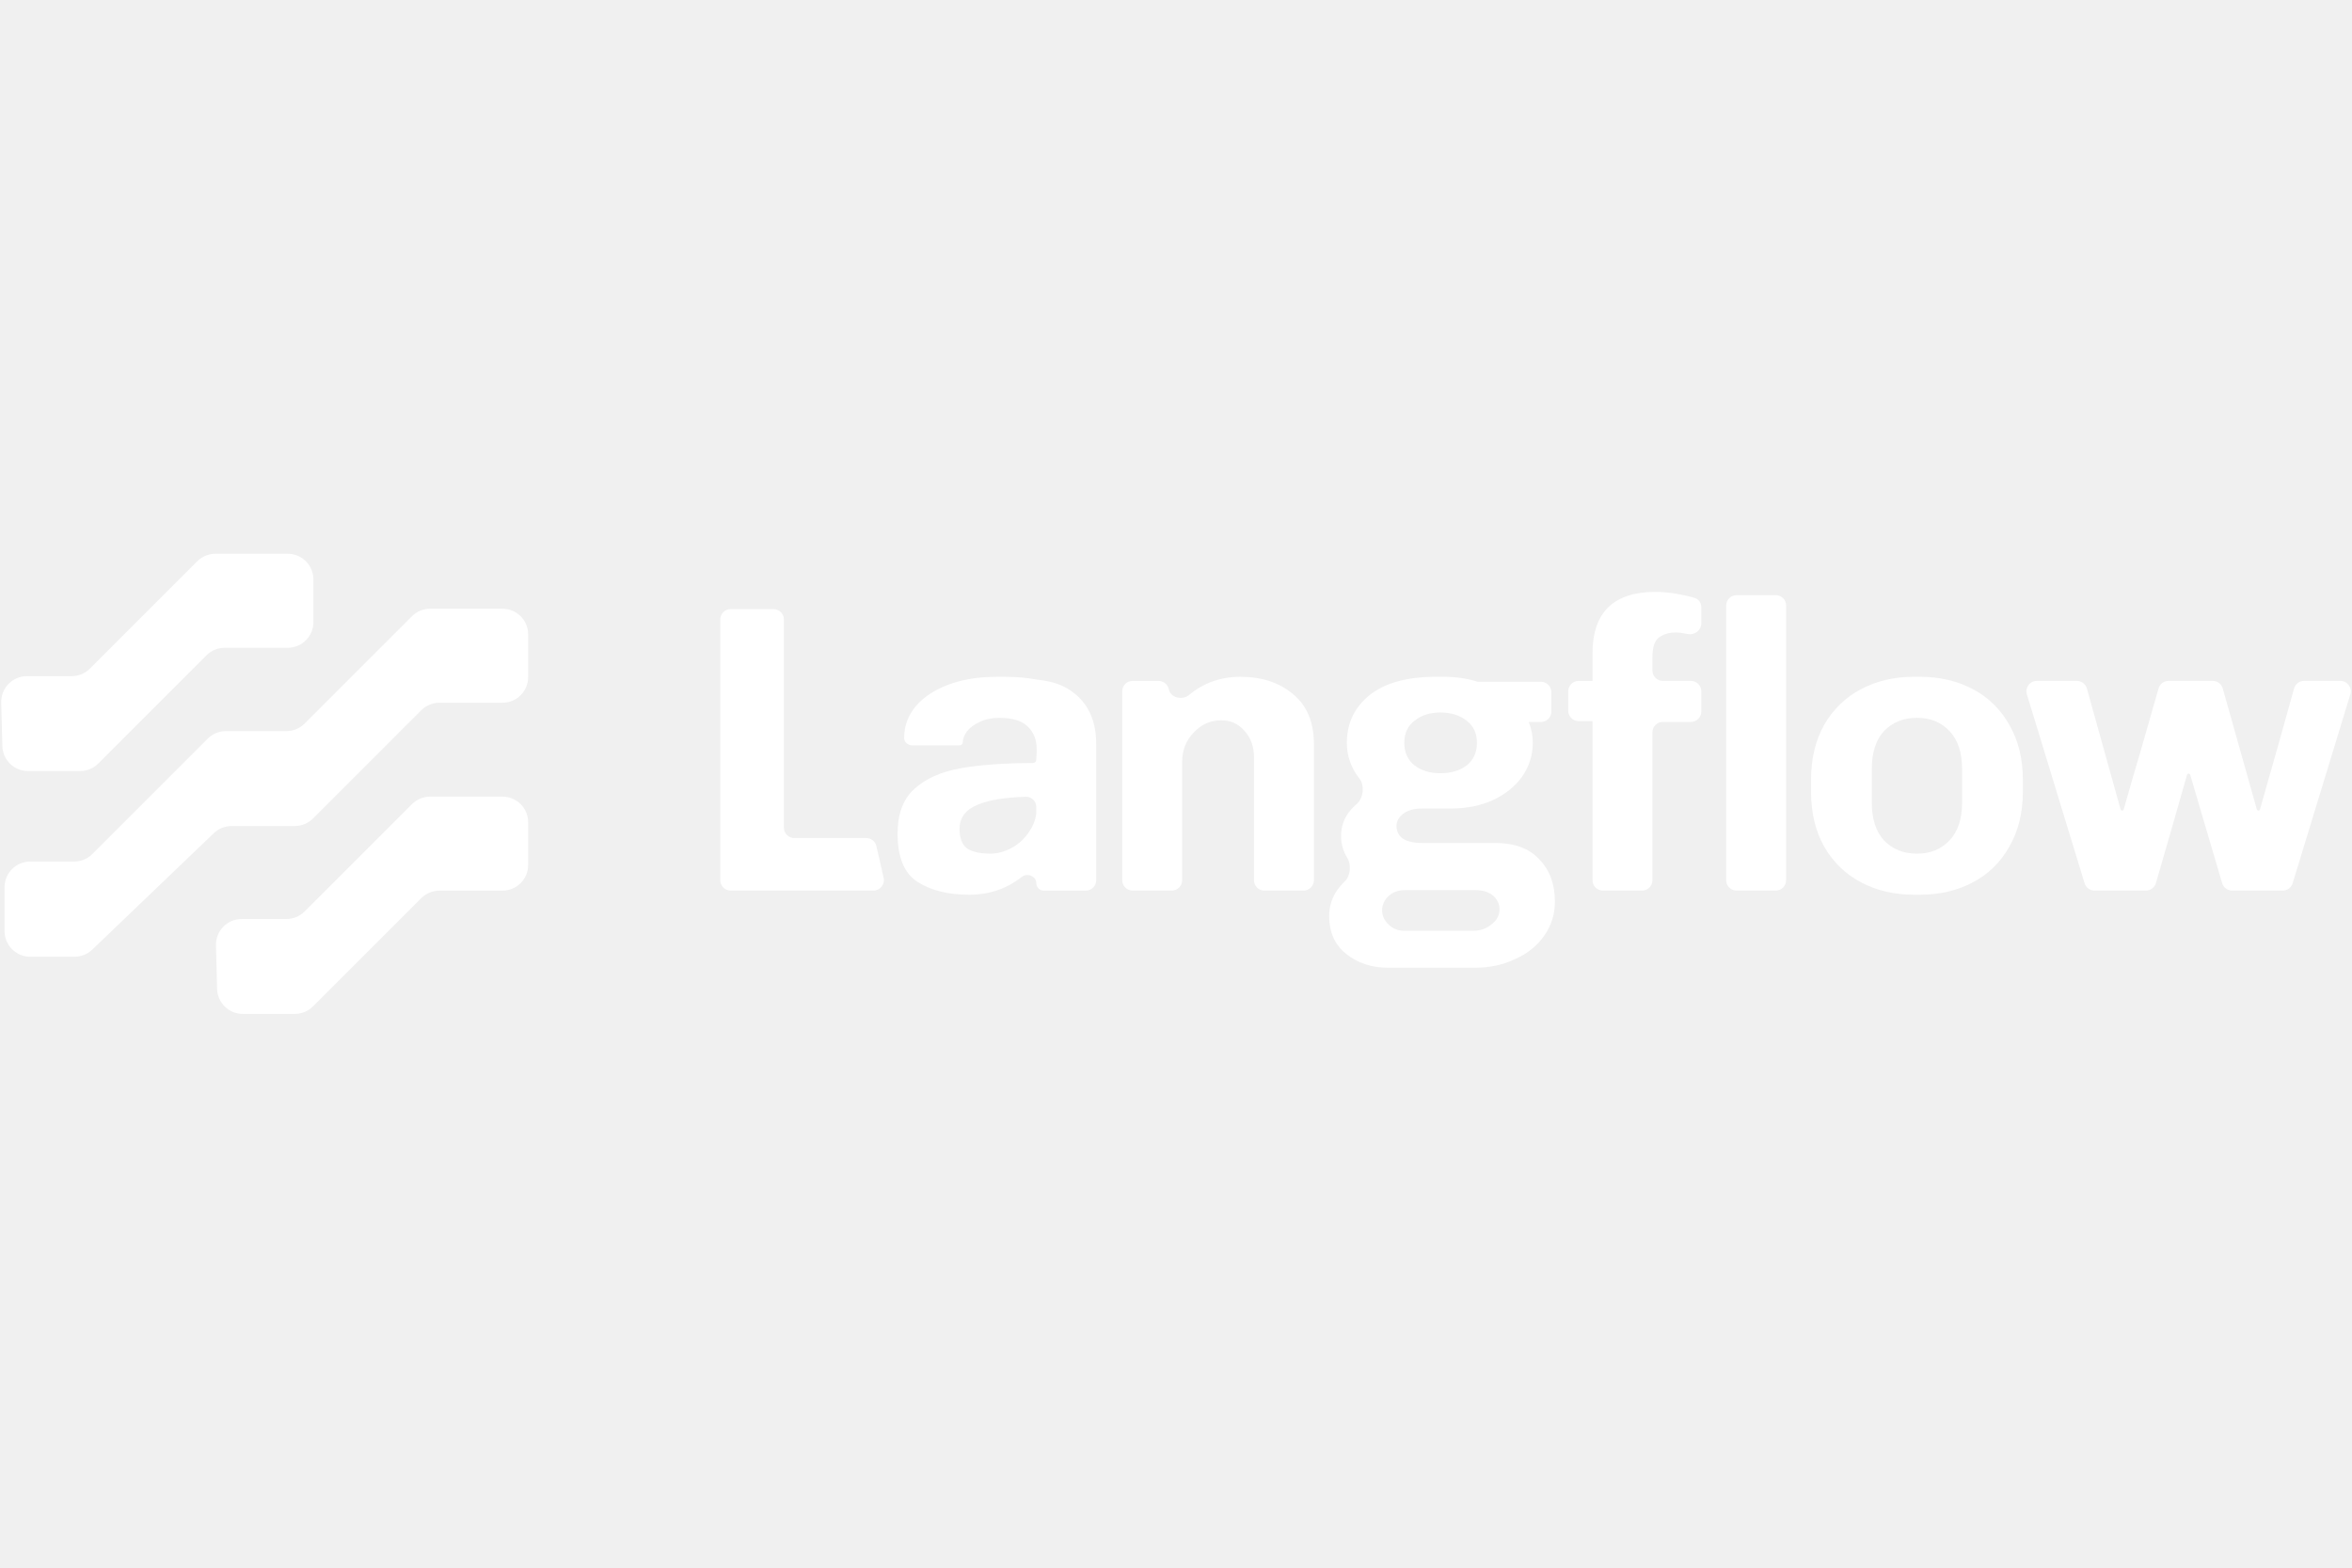
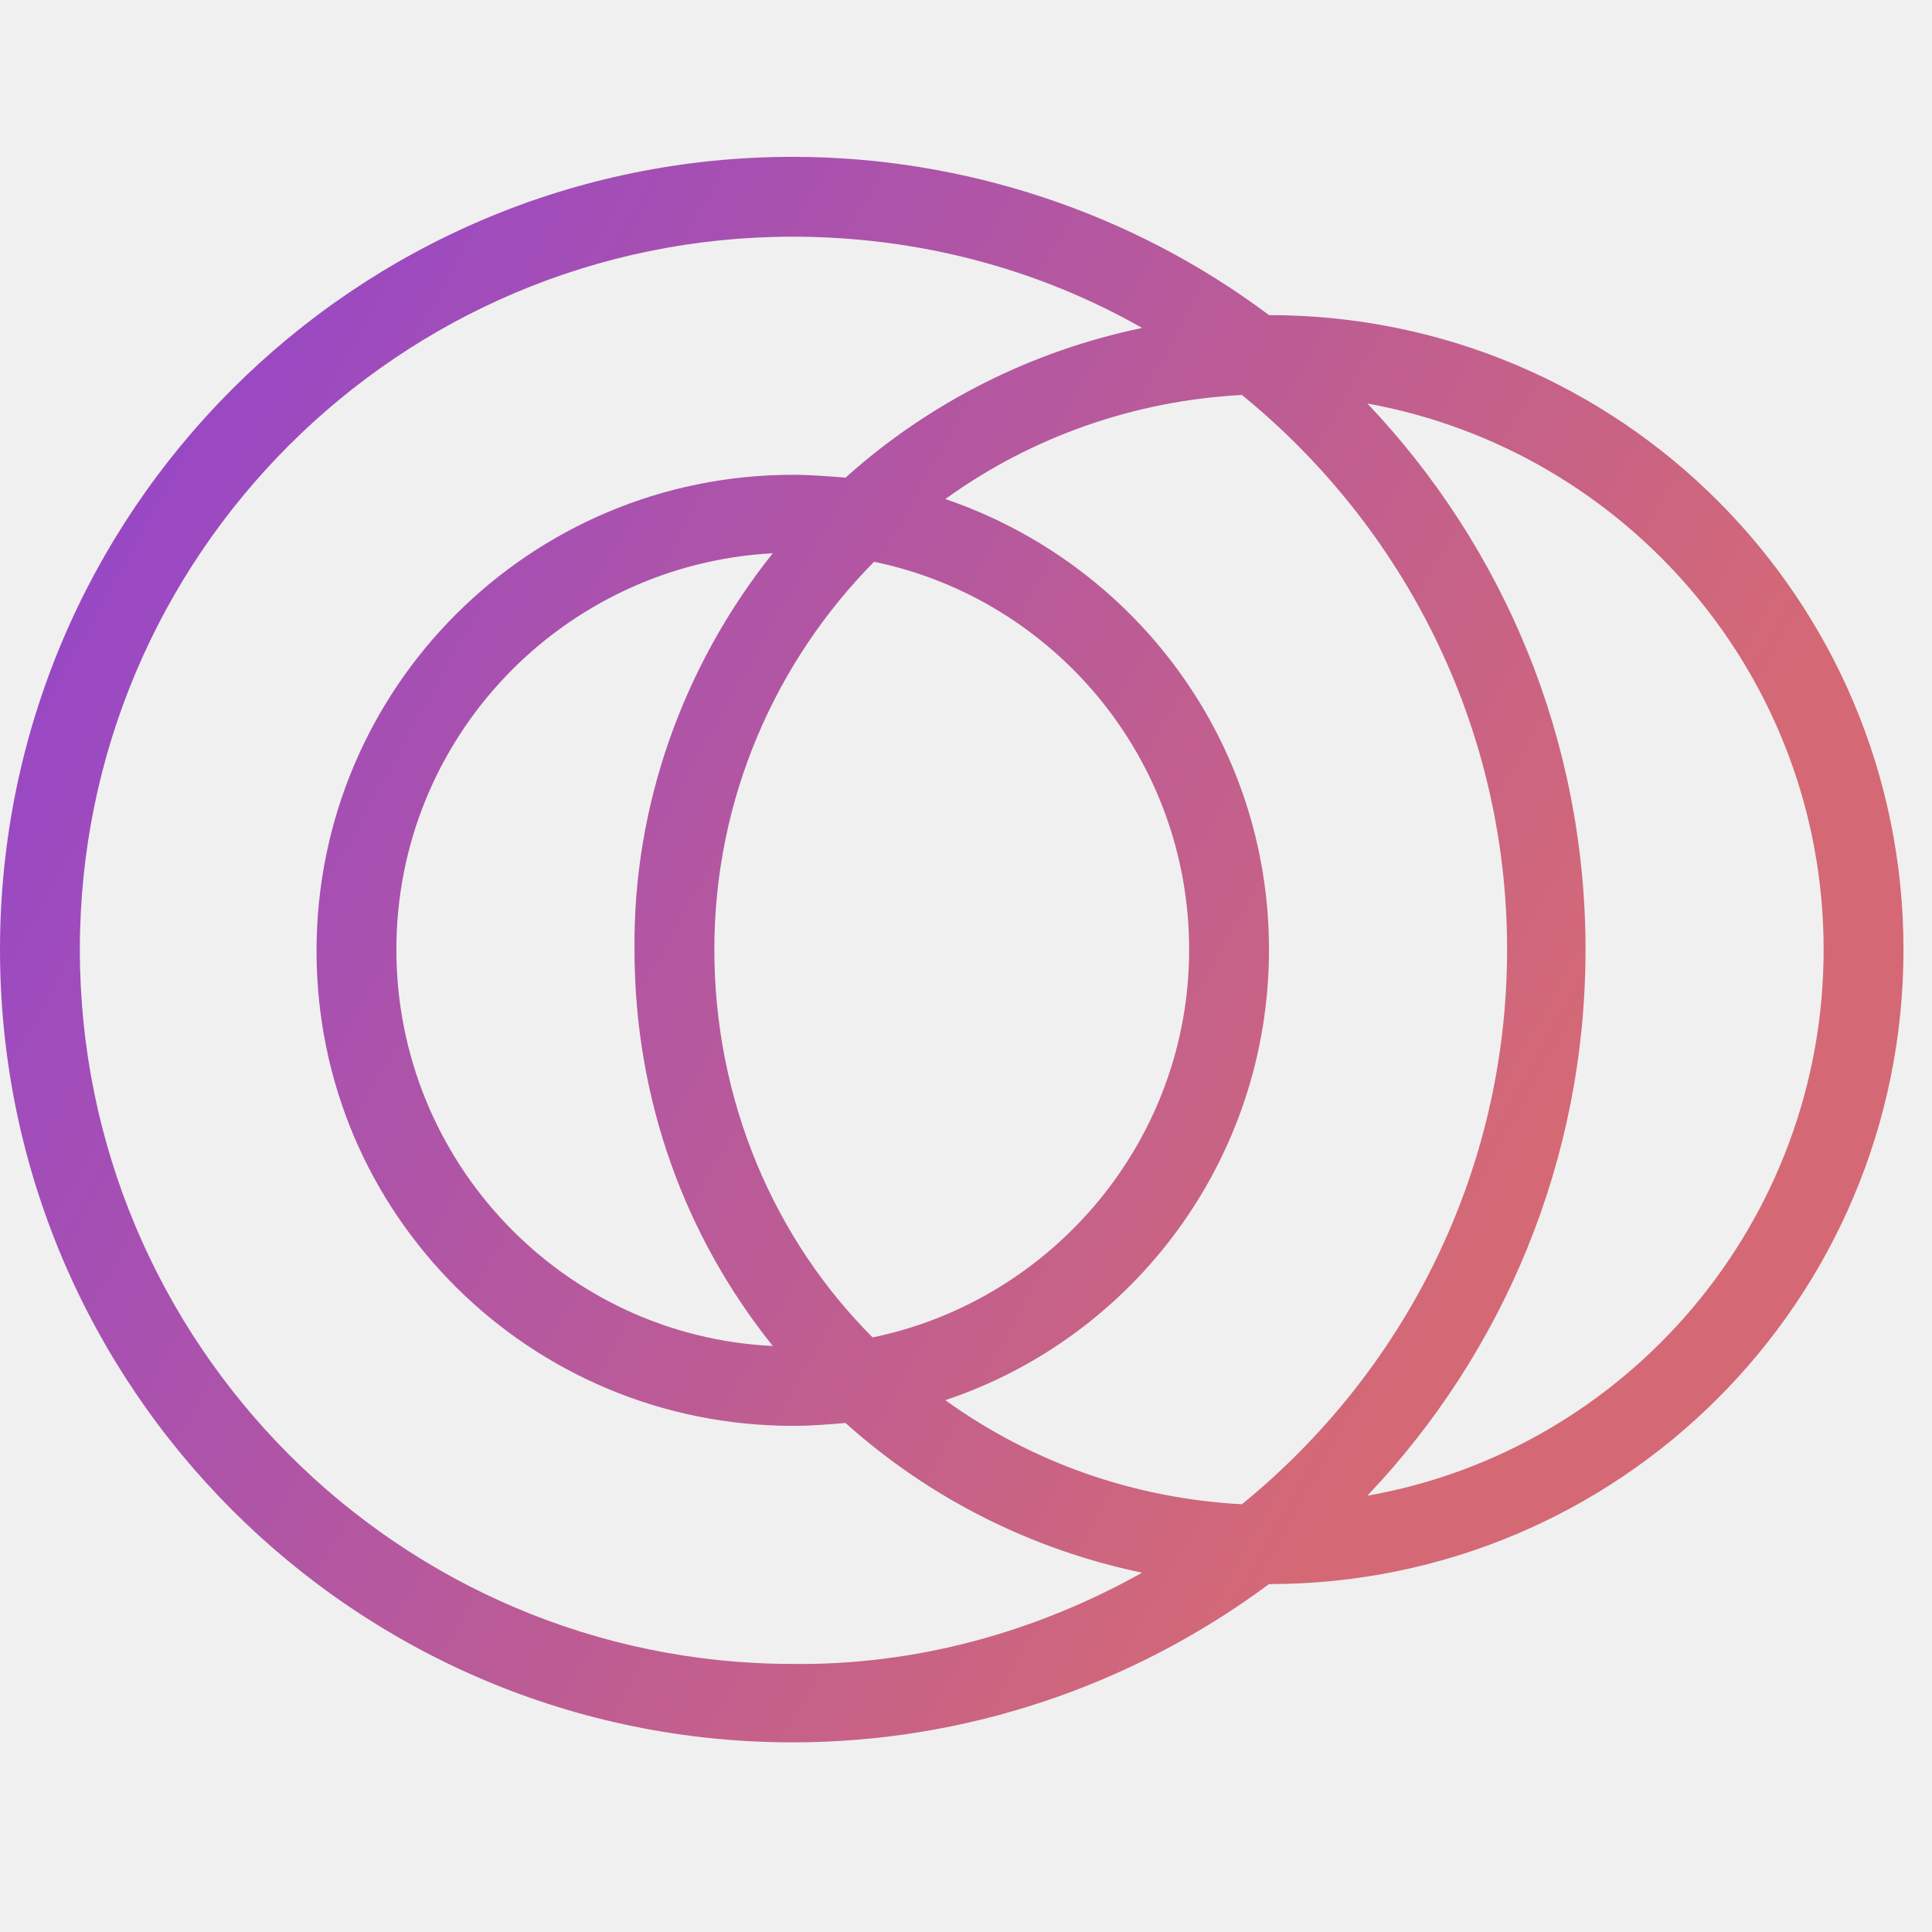
- <svg xmlns="http://www.w3.org/2000/svg" width="150" height="100" viewBox="0 0 1318 258" fill="none">
-   <path d="M1226.43 123.28C1226.02 123.28 1225.66 123.56 1225.55 123.95C1218.12 150.1 1212.3 170.33 1208.11 184.65C1207.38 187.13 1205.11 188.82 1202.53 188.82H1173.7C1171.14 188.82 1168.88 187.15 1168.14 184.7L1135.81 78.82C1134.67 75.08 1137.47 71.3 1141.38 71.3H1163.83C1166.44 71.3 1168.73 73.04 1169.44 75.56L1188.31 143.31C1188.42 143.7 1188.78 143.98 1189.19 143.98C1189.6 143.98 1189.96 143.71 1190.07 143.31C1193.97 129.54 1196.97 119.18 1199.08 112.24L1209.6 75.52C1210.32 73.02 1212.6 71.3 1215.19 71.3H1239.98C1242.59 71.3 1244.87 73.03 1245.58 75.54L1264.67 143.31C1264.78 143.7 1265.14 143.98 1265.55 143.98C1265.96 143.98 1266.32 143.71 1266.43 143.31C1274.76 114.15 1281.13 91.57 1285.53 75.58C1286.23 73.05 1288.52 71.3 1291.14 71.3H1311.5C1315.41 71.3 1318.21 75.08 1317.07 78.82L1284.75 184.7C1284 187.15 1281.74 188.82 1279.18 188.82H1250.81C1248.23 188.82 1245.96 187.12 1245.23 184.65L1227.34 123.94C1227.23 123.55 1226.87 123.28 1226.46 123.28H1226.43Z" fill="white" />
-   <path d="M1133.55 133.4C1133.55 145.21 1131.02 155.48 1125.96 164.22C1121.05 172.96 1114.23 179.63 1105.49 184.23C1096.75 188.83 1086.94 191.13 1076.05 191.13H1072.37C1061.48 191.13 1051.67 188.83 1042.93 184.23C1034.19 179.63 1027.29 172.96 1022.23 164.22C1017.32 155.48 1014.87 145.21 1014.87 133.4V126.73C1014.87 114.92 1017.32 104.65 1022.23 95.91C1027.29 87.17 1034.19 80.5 1042.93 75.9C1051.67 71.3 1061.48 69 1072.37 69H1076.05C1086.93 69 1096.75 71.3 1105.49 75.9C1114.23 80.5 1121.05 87.17 1125.96 95.91C1131.02 104.65 1133.55 114.92 1133.55 126.73V133.4ZM1099.51 120.75C1099.51 111.4 1097.13 104.27 1092.38 99.36C1087.78 94.45 1081.73 92 1074.21 92C1066.69 92 1060.56 94.45 1055.81 99.36C1051.21 104.27 1048.91 111.4 1048.91 120.75V139.38C1048.91 148.73 1051.21 155.86 1055.81 160.77C1060.56 165.68 1066.7 168.13 1074.21 168.13C1081.72 168.13 1087.78 165.68 1092.38 160.77C1097.13 155.86 1099.51 148.73 1099.51 139.38V120.75Z" fill="white" />
-   <path d="M949.84 24.89C947.38 24.09 944.49 23.38 941.16 22.78C936.1 21.86 931.65 21.4 927.82 21.4C904.21 21.4 892.4 32.9 892.4 55.9V71.31H884.61C881.4 71.31 878.79 73.91 878.79 77.13V88.02C878.79 91.23 881.39 93.84 884.61 93.84H892.4V183.01C892.4 186.22 895.01 188.83 898.22 188.83H920.16C923.37 188.83 925.98 186.22 925.98 183.01V100.12C925.98 96.91 928.58 94.3 931.8 94.3H947.53C950.74 94.3 953.35 91.7 953.35 88.48V77.12C953.35 73.91 950.74 71.3 947.53 71.3H931.8C928.59 71.3 925.98 68.69 925.98 65.48V57.96C925.98 52.44 927.21 48.76 929.66 46.92C932.27 45.08 935.41 44.16 939.09 44.16C940.78 44.16 943.08 44.47 945.99 45.08C949.69 45.66 953.35 42.9 953.35 39.15V29.98C953.35 27.69 952.01 25.59 949.84 24.88V24.89Z" fill="white" />
-   <path d="M995.07 23.24H973.13C969.916 23.24 967.31 25.846 967.31 29.06V183.01C967.31 186.224 969.916 188.83 973.13 188.83H995.07C998.284 188.83 1000.89 186.224 1000.89 183.01V29.06C1000.89 25.846 998.284 23.24 995.07 23.24Z" fill="white" />
-   <path d="M654.92 75.92C655.97 80.82 662.54 82.36 666.39 79.15C674.49 72.39 684.06 69.01 695.11 69.01C707.07 69.01 716.88 72.23 724.55 78.67C732.37 85.11 736.28 94.46 736.28 106.73V183.01C736.28 186.22 733.68 188.83 730.46 188.83H708.52C705.31 188.83 702.7 186.22 702.7 183.01V114.08C702.7 108.1 700.94 103.19 697.41 99.36C694.04 95.37 689.67 93.38 684.3 93.38C678.32 93.38 673.19 95.68 668.89 100.28C664.6 104.73 662.45 110.17 662.45 116.61V183.01C662.45 186.22 659.84 188.83 656.63 188.83H634.69C631.48 188.83 628.87 186.22 628.87 183.01V77.13C628.87 73.92 631.48 71.31 634.69 71.31H649.23C651.97 71.31 654.35 73.24 654.92 75.92Z" fill="white" />
-   <path fill-rule="evenodd" clip-rule="evenodd" d="M575.88 96.83C579.25 100.05 580.94 104.27 580.94 109.48V111.77L580.92 112.01C580.81 113.29 580.7 114.53 580.7 115.58C580.7 116.53 579.93 117.3 578.98 117.31C562.39 117.38 548.79 118.38 538.17 120.3C527.13 122.29 518.47 126.2 512.18 132.03C506.05 137.7 502.98 145.98 502.98 156.87C502.98 170.21 506.74 179.25 514.25 184.01C521.76 188.76 531.35 191.14 543 191.14C554.65 191.14 564 187.81 572.64 181.14C575.7 178.78 580.7 180.77 580.7 184.64C580.7 186.96 582.58 188.84 584.91 188.84H608.46C611.67 188.84 614.28 186.23 614.28 183.02V106.74C614.28 94.47 610.37 85.12 602.55 78.68C596.44 73.55 589.79 71.53 581.01 70.57C575.71 69.54 569.78 69.02 563.23 69.02H558.4C548.28 69.02 539.31 70.48 531.49 73.39C523.67 76.3 517.54 80.37 513.09 85.58C508.8 90.79 506.65 96.7 506.65 103.29C506.65 105.7 508.87 107.43 511.28 107.43H537.7C538.72 107.43 539.54 106.61 539.54 105.59C539.54 103.75 540.31 101.76 541.84 99.61C543.53 97.46 545.9 95.7 548.97 94.32C552.04 92.79 555.72 92.02 560.01 92.02C567.37 92.02 572.66 93.63 575.88 96.85V96.83ZM574.87 136.25C578.08 136.15 580.7 138.77 580.7 141.98V145.43C580.7 145.71 580.68 145.98 580.64 146.25C580.09 149.64 578.82 152.79 576.8 155.7C574.19 159.69 570.9 162.75 566.91 164.9C562.92 167.05 558.94 168.12 554.95 168.12C549.12 168.12 544.75 167.12 541.84 165.13C539.08 162.98 537.7 159.38 537.7 154.32C537.7 147.88 541.23 143.28 548.28 140.52C554.45 138.03 563.31 136.6 574.87 136.24V136.25Z" fill="white" />
-   <path d="M409.44 188.82C406.23 188.82 403.62 186.21 403.62 183V36.87C403.62 33.66 406.23 31.05 409.44 31.05H433.45C436.66 31.05 439.27 33.66 439.27 36.87V153.56C439.27 156.77 441.88 159.38 445.09 159.38H485.44C488.15 159.38 490.51 161.26 491.11 163.9L495.17 181.7C496 185.34 493.23 188.81 489.5 188.81H409.44V188.82Z" fill="white" />
-   <path d="M862.6 171.34C856.93 165.21 848.72 162.14 837.99 162.14H797.05C792.14 162.14 788.46 161.3 786.01 159.61C783.71 157.92 782.56 155.55 782.56 152.48C782.56 150.03 783.79 147.8 786.24 145.81C788.85 143.82 792.45 142.82 797.05 142.82H812.92C821.97 142.82 829.94 141.21 836.84 137.99C843.89 134.62 849.33 130.17 853.17 124.65C857 118.98 858.92 112.77 858.92 106.02C858.92 101.87 858.16 97.97 856.66 94.33H863.52C866.73 94.33 869.34 91.72 869.34 88.51V77.62C869.34 74.41 866.74 71.8 863.52 71.8H828.05C827.99 71.78 827.93 71.76 827.87 71.75C822.2 69.91 815.76 68.99 808.55 68.99H804.87C788.46 68.99 775.97 72.44 767.38 79.34C758.95 86.24 754.73 95.13 754.73 106.02C754.73 111.69 756.19 117.06 759.1 122.12C759.9 123.47 760.8 124.76 761.78 125.99C764.89 129.88 763.99 137.1 760.21 140.33C759.08 141.3 758.02 142.36 757.03 143.51C753.35 147.65 751.51 152.56 751.51 158.23C751.51 162.22 752.43 165.9 754.27 169.27C754.47 169.63 754.68 169.99 754.89 170.34C757.31 174.24 756.89 180.5 753.57 183.67C752.16 185.01 750.86 186.5 749.66 188.13C746.44 192.58 744.83 197.56 744.83 203.08C744.83 212.13 747.97 219.18 754.26 224.24C760.7 229.45 768.59 232.06 777.95 232.06H826.48C834.76 232.06 842.27 230.45 849.02 227.23C855.92 224.16 861.36 219.79 865.35 214.12C869.34 208.45 871.33 202.08 871.33 195.03C871.33 185.22 868.42 177.32 862.59 171.34H862.6ZM792.68 93.61C796.51 90.54 801.34 89.01 807.17 89.01C813 89.01 818.06 90.54 821.89 93.61C825.72 96.52 827.64 100.66 827.64 106.03C827.64 111.4 825.72 115.61 821.89 118.68C818.06 121.59 813.15 123.05 807.17 123.05C801.19 123.05 796.51 121.59 792.68 118.68C788.85 115.61 786.93 111.4 786.93 106.03C786.93 100.66 788.85 96.52 792.68 93.61ZM835.92 207.68C833.01 210.13 829.56 211.36 825.57 211.36H786.93C783.56 211.36 780.64 210.21 778.19 207.91C775.74 205.61 774.51 202.93 774.51 199.86C774.51 196.79 775.74 194.11 778.19 191.81C780.64 189.66 783.56 188.59 786.93 188.59H826.95C830.94 188.59 834.16 189.59 836.61 191.58C839.06 193.73 840.29 196.33 840.29 199.4C840.29 202.62 838.83 205.38 835.92 207.68Z" fill="white" />
-   <path d="M241.05 136.17H281.58C289.53 136.17 295.97 142.61 295.97 150.56V174.47C295.97 182.42 289.53 188.86 281.58 188.86H246.23C242.41 188.86 238.75 190.38 236.05 193.08L175.39 253.73C172.69 256.43 169.03 257.95 165.21 257.95H136.05C128.25 257.95 121.86 251.73 121.66 243.93L121.03 219.52C120.82 211.43 127.32 204.75 135.42 204.75H160.52C164.34 204.75 168 203.23 170.7 200.53L230.85 140.38C233.55 137.68 237.21 136.16 241.03 136.16L241.05 136.17Z" fill="white" />
-   <path d="M120.71 0.05H161.24C169.19 0.05 175.63 6.49 175.63 14.44V38.35C175.63 46.3 169.19 52.74 161.24 52.74H125.89C122.07 52.74 118.41 54.26 115.71 56.96L55.05 117.62C52.35 120.32 48.69 121.84 44.87 121.84H15.71C7.91 121.84 1.52 115.62 1.32 107.82L0.69 83.41C0.48 75.32 6.98 68.65 15.08 68.65H40.18C44 68.65 47.66 67.13 50.36 64.43L110.51 4.28C113.21 1.58 116.87 0.06 120.69 0.06L120.71 0.05Z" fill="white" />
-   <path d="M241.05 30.85H281.58C289.53 30.85 295.97 37.29 295.97 45.24V69.15C295.97 77.1 289.53 83.54 281.58 83.54H246.23C242.41 83.54 238.75 85.06 236.05 87.76L175.39 148.42C172.69 151.12 169.03 152.64 165.21 152.64H129.78C126.07 152.64 122.5 154.07 119.82 156.64L51.72 221.9C49.04 224.47 45.47 225.9 41.76 225.9H16.94C8.99 225.9 2.55 219.45 2.55 211.51V186.94C2.55 178.99 8.99 172.55 16.94 172.55H41.58C45.4 172.55 49.06 171.03 51.76 168.33L116.43 103.66C119.13 100.96 122.79 99.44 126.61 99.44H160.52C164.34 99.44 168 97.92 170.7 95.22L230.85 35.07C233.55 32.37 237.21 30.85 241.03 30.85H241.05Z" fill="white" />
+ <svg xmlns="http://www.w3.org/2000/svg" version="1.1" id="Layer_1" x="0px" y="0px" viewBox="0 0 135.5 135.5" style="enable-background:new 0 0 135.5 135.5;" xml:space="preserve">
+   <style type="text/css">
+ 	.st0{fill:url(#SVGID_1_);}
+ </style>
+   <g id="_x30_c185123-6c9d-4ddc-8229-c7cf4f88ba65">
+     <linearGradient id="SVGID_1_" gradientUnits="userSpaceOnUse" x1="-116.219" y1="246.296" x2="-114.365" y2="246.296" gradientTransform="matrix(65.2542 25.3571 30.4285 -54.3785 73.9634 16378.761)">
+       <stop offset="0" style="stop-color:#8E42D3" />
+       <stop offset="1" style="stop-color:#D46975" />
+     </linearGradient>
+     <path class="st0" d="M133.5,66.6c0-24.6-19.9-44.5-44.5-44.5C79.4,14.9,67.6,11,55.6,11C24.9,11,0,35.9,0,66.6s24.9,55.6,55.6,55.6   c12,0,23.7-3.9,33.4-11.1C113.6,111.1,133.5,91.2,133.5,66.6z M87.1,105.5c-7.5-0.4-14.7-2.9-20.8-7.3C79.5,93.8,89,81.3,89,66.6   S79.5,39.5,66.3,35c6.1-4.4,13.3-6.9,20.8-7.3c11.3,9.2,18.6,23.2,18.6,38.9S98.4,96.3,87.1,105.5z M50.1,66.6   c0-10.6,4.3-20.2,11.2-27.2C73.9,42,83.4,53.2,83.4,66.6s-9.6,24.6-22.2,27.2C54.3,86.9,50.1,77.2,50.1,66.6z M54.2,94.4   c-14.7-0.7-26.4-12.9-26.4-27.8s11.7-27,26.4-27.8c-6.3,7.9-9.8,17.7-9.7,27.8C44.5,77.2,48.1,86.8,54.2,94.4z M5.6,66.6   C5.6,39,28,16.6,55.6,16.6c8.9,0,17.3,2.3,24.5,6.4c-7.7,1.6-14.9,5.2-20.8,10.5c-1.2-0.1-2.5-0.2-3.7-0.2   c-18.4,0-33.4,14.9-33.4,33.4S37.2,100,55.6,100c1.3,0,2.5-0.1,3.7-0.2c5.9,5.3,13.1,8.9,20.8,10.5c-7.5,4.2-15.9,6.5-24.5,6.4   C28,116.7,5.6,94.2,5.6,66.6z M95.9,104.9c9.5-10,15.3-23.5,15.3-38.3s-5.8-28.3-15.3-38.3c18.2,3.3,32,19.2,32,38.3   S114.1,101.7,95.9,104.9z" />
+   </g>
</svg>
